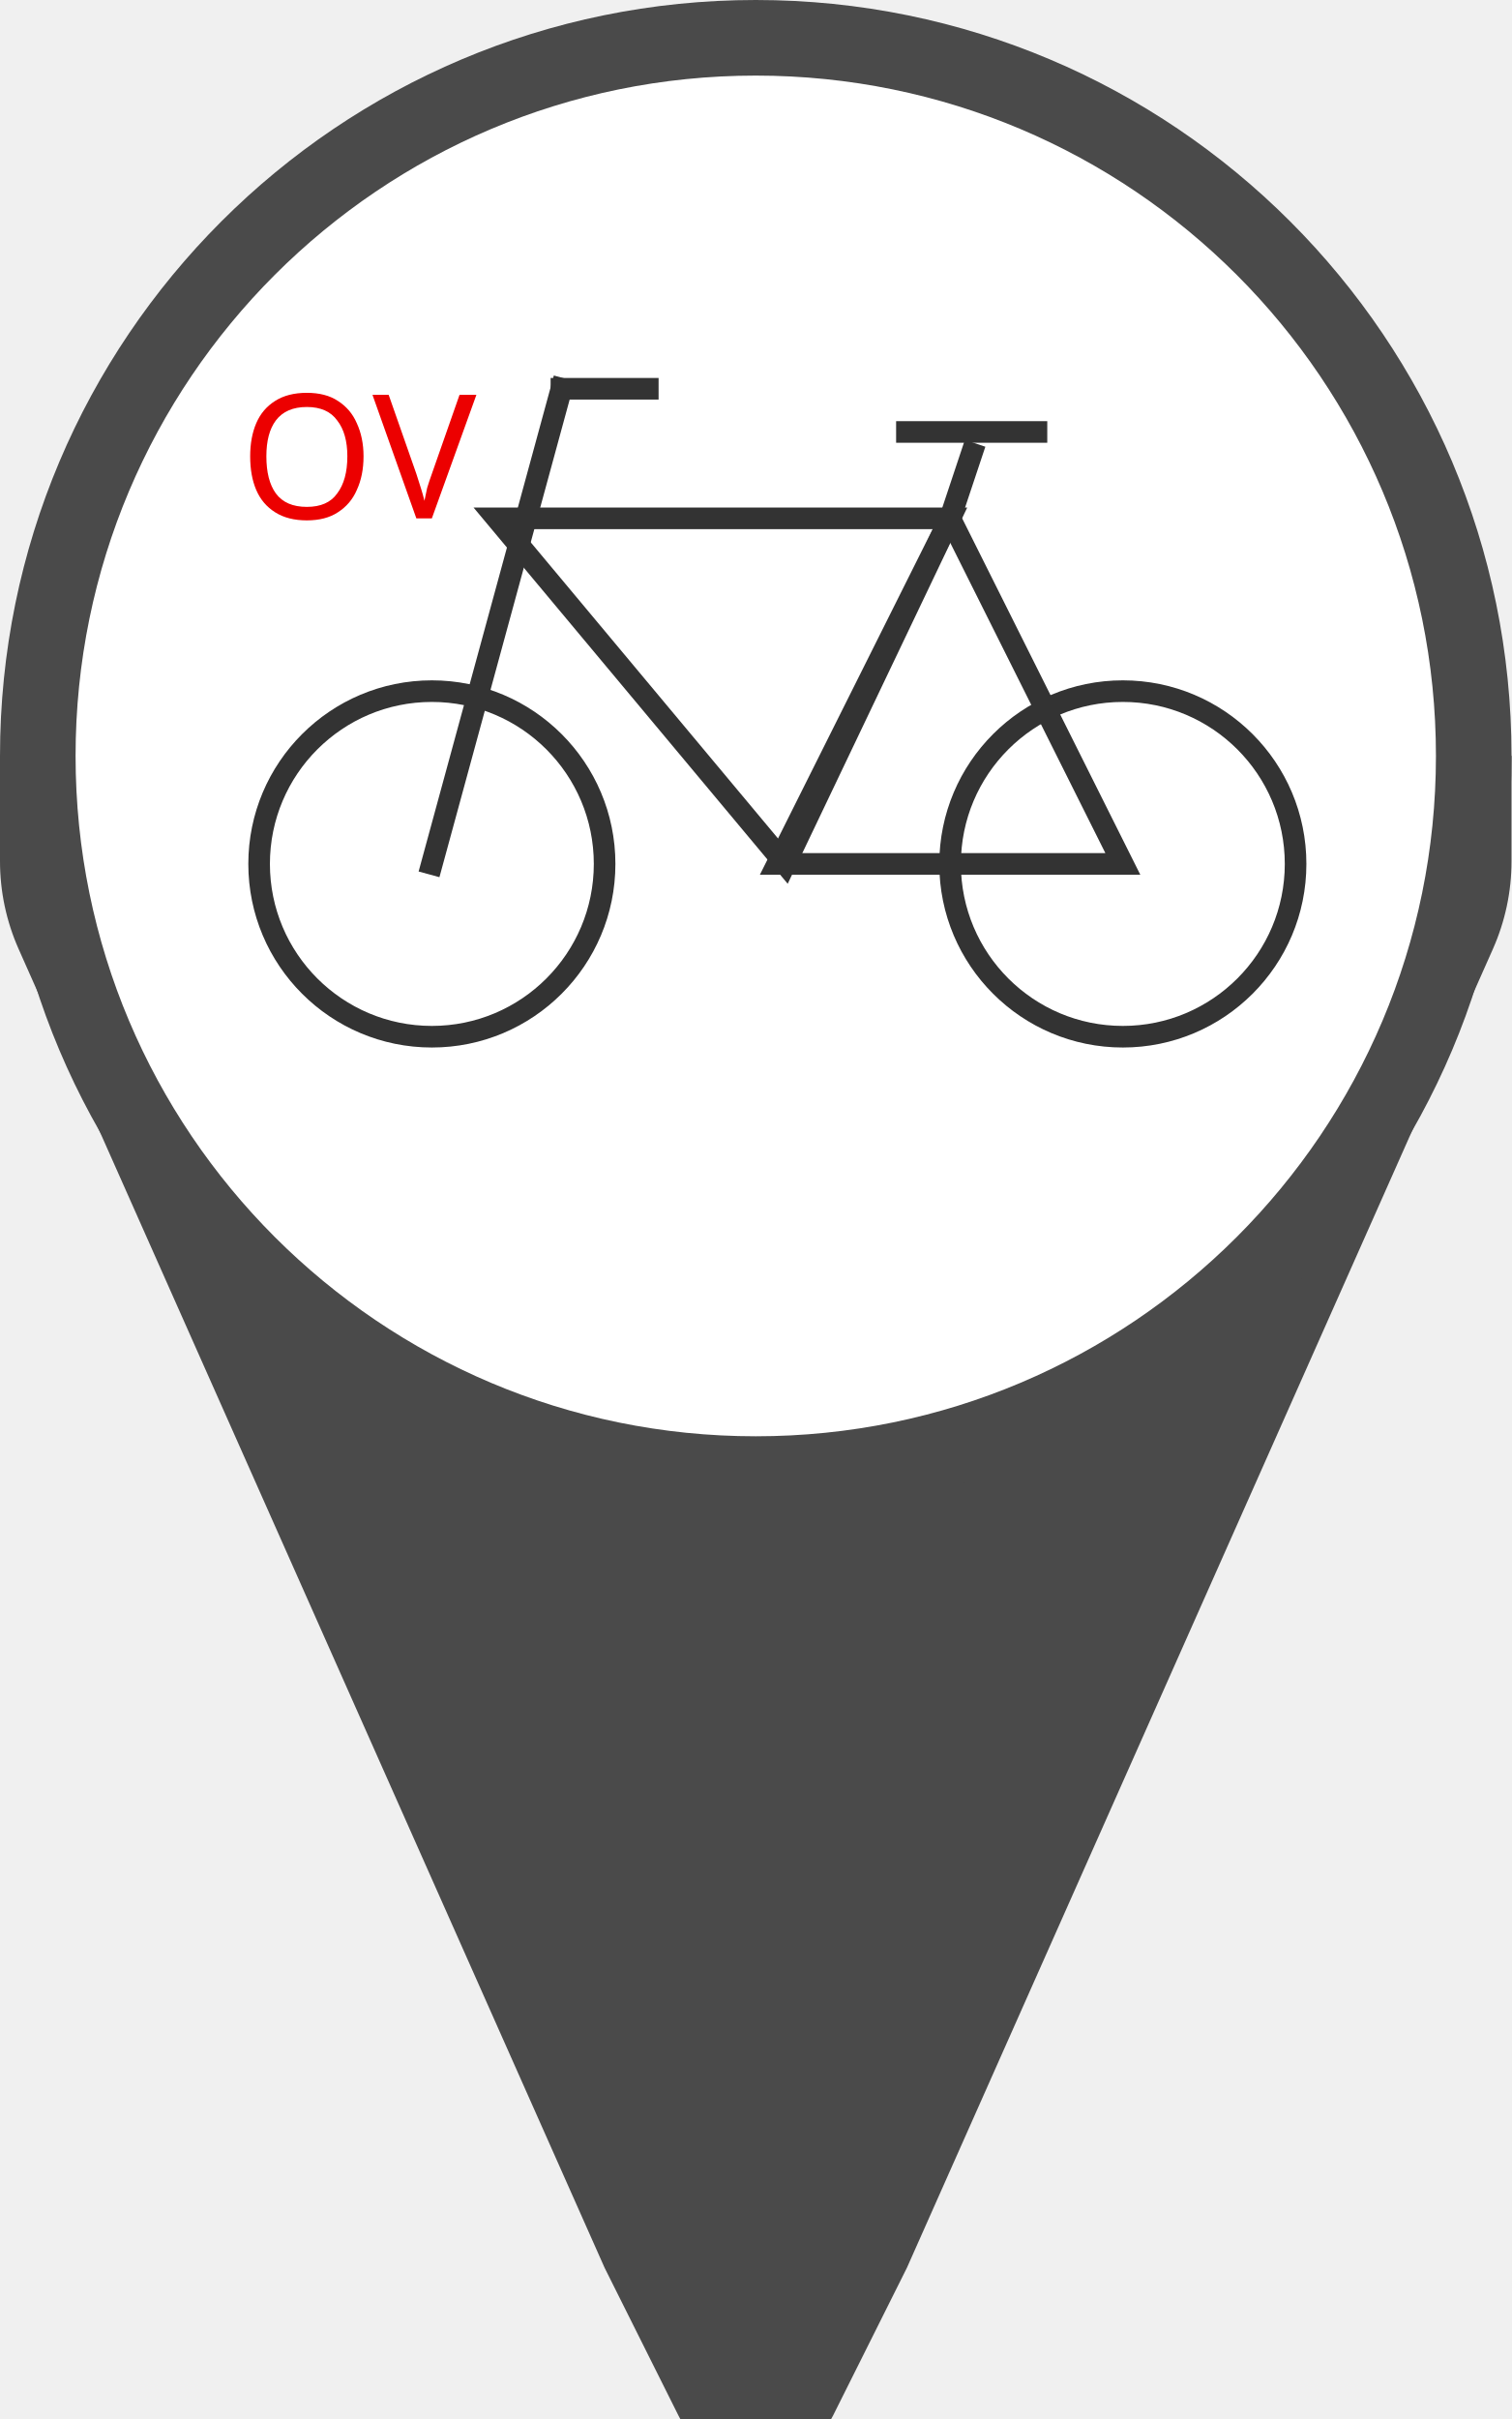
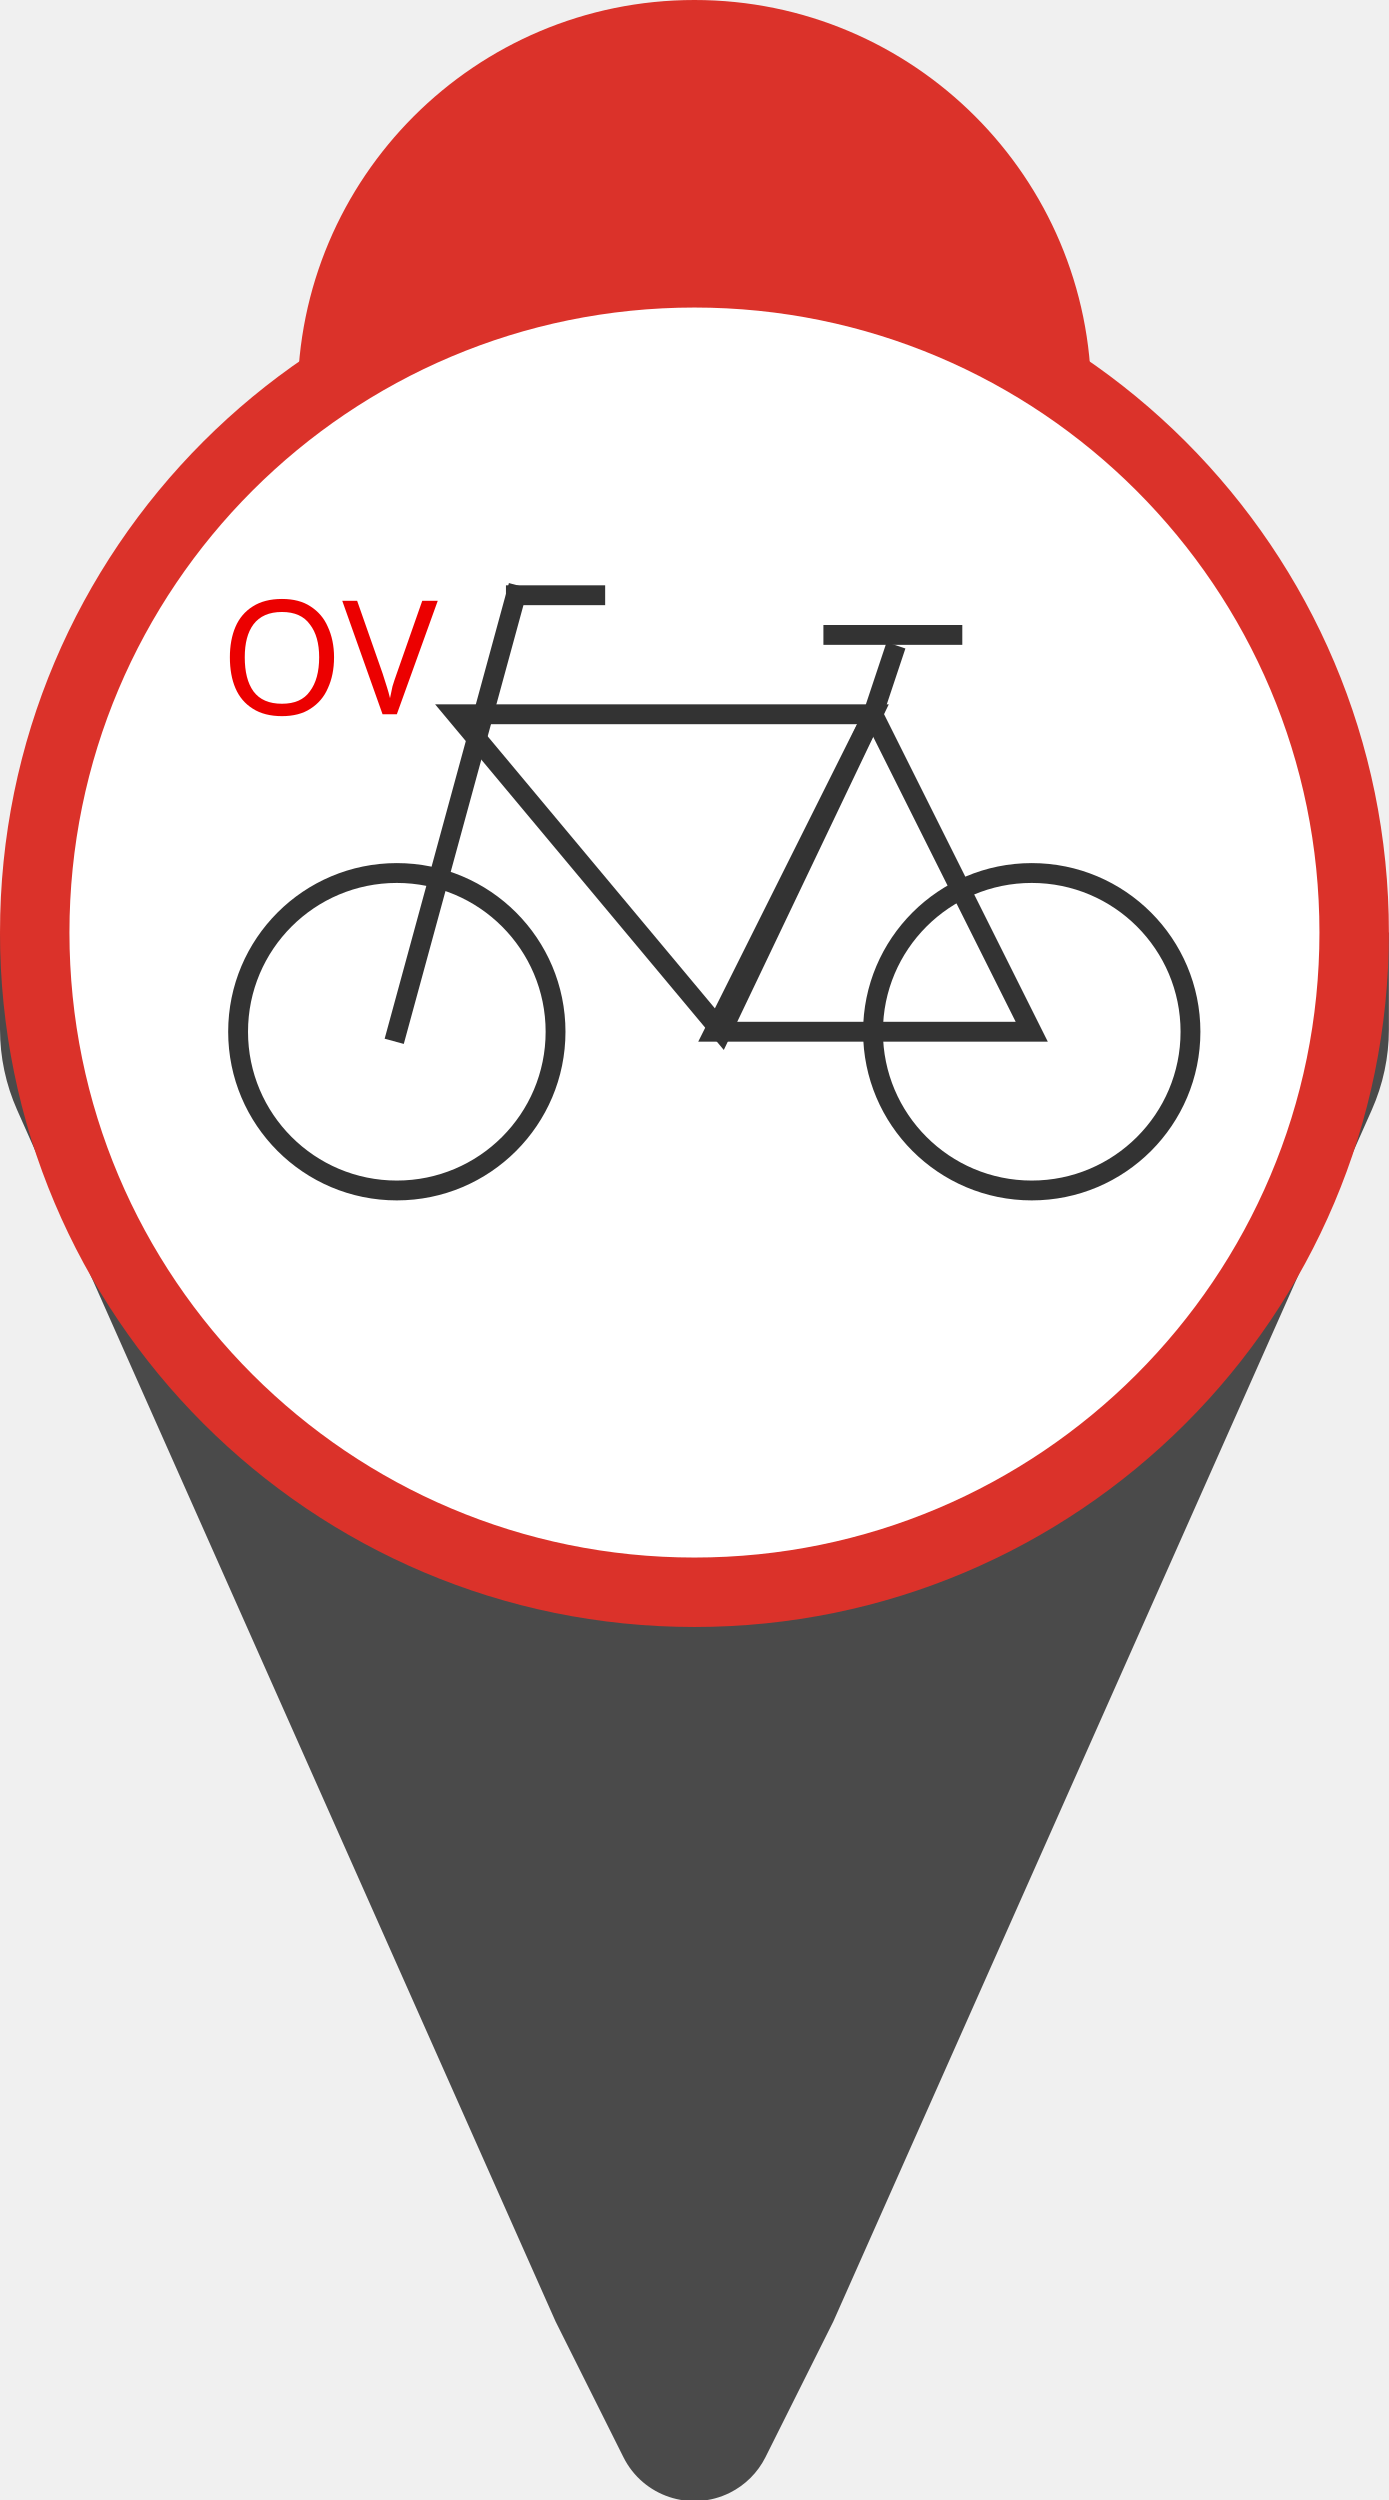
- <svg xmlns="http://www.w3.org/2000/svg" width="35px" height="56px" viewBox="0 0 35 56" version="1.1">
+ <svg xmlns="http://www.w3.org/2000/svg" width="35px" height="63px" viewBox="0 0 35 63" version="1.1">
  <defs />
-   <g id="Symbols" stroke="none" stroke-width="1" fill="none" fill-rule="evenodd">
-     <g id="OV-fiets-poly">
-       <g id="OV-fiets-Icon">
-         <g id="Polygon">
-           <path d="M19.289,16.752 L21,20.175 L34.569,50.705 L34.569,50.705 C34.853,51.344 35,52.036 35,52.736 L35,55.175 L0,55.175 L0,52.736 L7.10542736e-15,52.736 C7.01975208e-15,52.036 0.147,51.344 0.431,50.705 L14,20.175 L15.711,16.752 L15.711,16.752 C16.205,15.764 17.406,15.364 18.394,15.858 C18.781,16.051 19.095,16.365 19.289,16.752 Z" id="Triangle-3" fill="#4a4a4a" transform="translate(17.5, 36.33726) scale(1, -1) translate(-17.5, -36.33726) " />
-           <circle id="Oval-8" fill="#4a4a4a" cx="17.5" cy="17.5" r="17.5" />
-           <circle id="Oval-9" fill="#FFFFFF" cx="17.5" cy="17.5" r="15.75" />
-         </g>
-         <g id="Fiets" transform="translate(6, 6)" stroke="#333333" stroke-width="0.5">
-           <path d="M15,4 L18,4" id="Line-4" stroke-linecap="square" />
-           <path d="M16.5,4.5 L16,6" id="Line-3" stroke-linecap="square" />
-           <polygon id="Triangle-2" transform="translate(10.75, 10) scale(1, -1) translate(-10.75, -10) " points="12.182 6 16 14 5.5 14" />
-           <path d="M4,14 L7,3" id="Line" stroke-linecap="square" />
-           <path d="M7,3 L9,3" id="Line-2" stroke-linecap="square" />
-           <polygon id="Triangle" points="16 6 20 14 12 14" />
-           <circle id="Oval-3" cx="4" cy="14" r="4" />
-           <circle id="Oval-3" cx="20" cy="14" r="4" />
-         </g>
-         <text id="OV" font-family="AvenirNext-Medium, Avenir Next" font-size="4" font-weight="400" fill="#EC0000">
-           <tspan x="5.542" y="12">OV</tspan>
-         </text>
+   <g id="Page-1" stroke="none" stroke-width="1" fill="none" fill-rule="evenodd">
+     <g id="fiets_marker_none">
+       <g id="Polygon" fill-rule="nonzero">
+         <path d="M19.289,24.606 L21,28.028 L34.569,58.559 C34.853,59.198 35,59.89 35,60.589 L35,63.028 L0,63.028 L0,60.589 C7.01975208e-15,59.89 0.147,59.198 0.431,58.559 L14,28.028 L15.711,24.606 C16.205,23.618 17.406,23.218 18.394,23.712 C18.781,23.905 19.095,24.219 19.289,24.606 Z" id="Triangle-3" fill="#4A4A4A" transform="translate(17.5, 43.26415) scale(-1, 1) rotate(-180) translate(-17.5, -43.26415) " />
+         <circle id="Oval-8" fill="#DB322A" cx="17.5" cy="23.5" r="17.5" />
+         <circle id="Oval-81" fill="#DB322A" cx="17.5" cy="10" r="10" />
+         <circle id="Oval-9" fill="#FFFFFF" cx="17.5" cy="23.5" r="15.75" />
      </g>
+       <g id="Fiets" transform="translate(6, 15)" stroke="#333333" stroke-width="0.5">
+         <path d="M15,1 L18,1" id="Line-4" stroke-linecap="square" />
+         <path d="M16.5,1.5 L16,3" id="Line-3" stroke-linecap="square" />
+         <polygon id="Triangle-2" transform="translate(10.75, 7) scale(-1, 1) rotate(-180) translate(-10.75, -7) " points="12.182 3 16 11 5.5 11" />
+         <path d="M4,11 L7,0" id="Line" stroke-linecap="square" />
+         <path d="M7,0 L9,0" id="Line-2" stroke-linecap="square" />
+         <polygon id="Triangle" points="16 3 20 11 12 11" />
+         <circle id="Oval-3" cx="4" cy="11" r="4" />
+         <circle id="Oval-3" cx="20" cy="11" r="4" />
+       </g>
+       <text id="OV" fill="#EC0000" font-family="AvenirNext-Regular, Avenir Next" font-size="4" font-weight="normal">
+         <tspan x="5.542" y="18">OV</tspan>
+       </text>
    </g>
  </g>
</svg>
